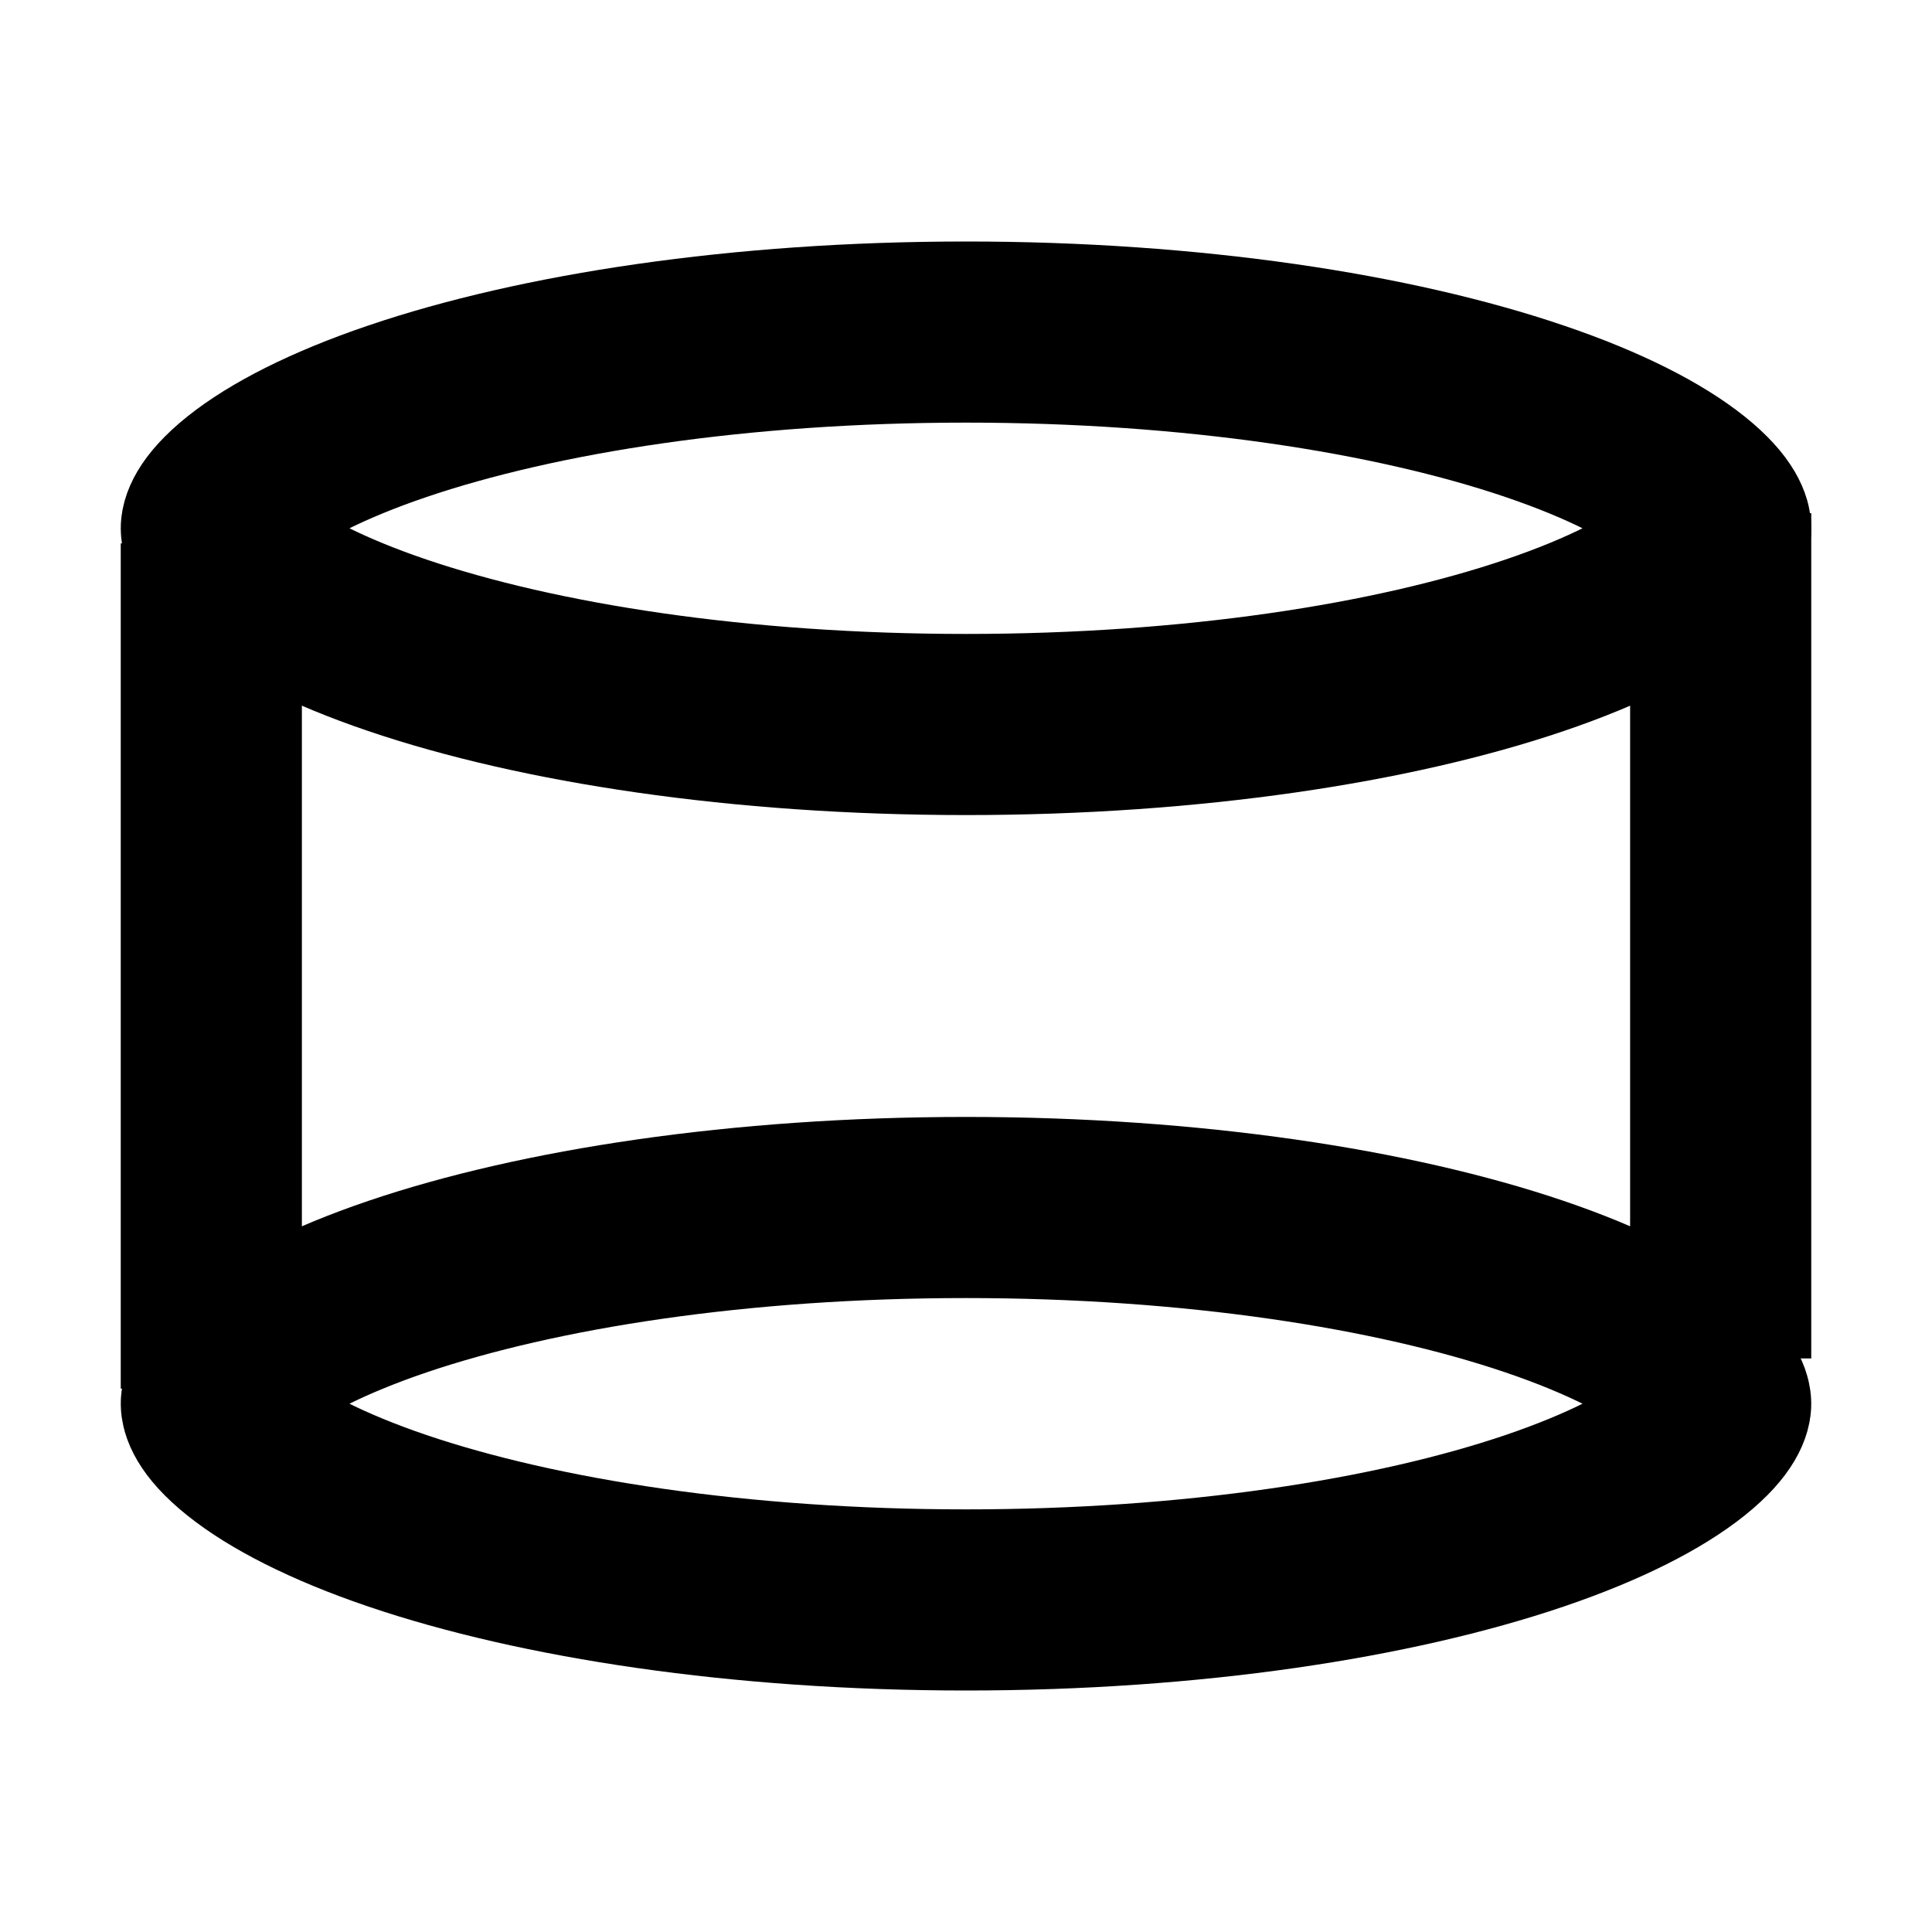
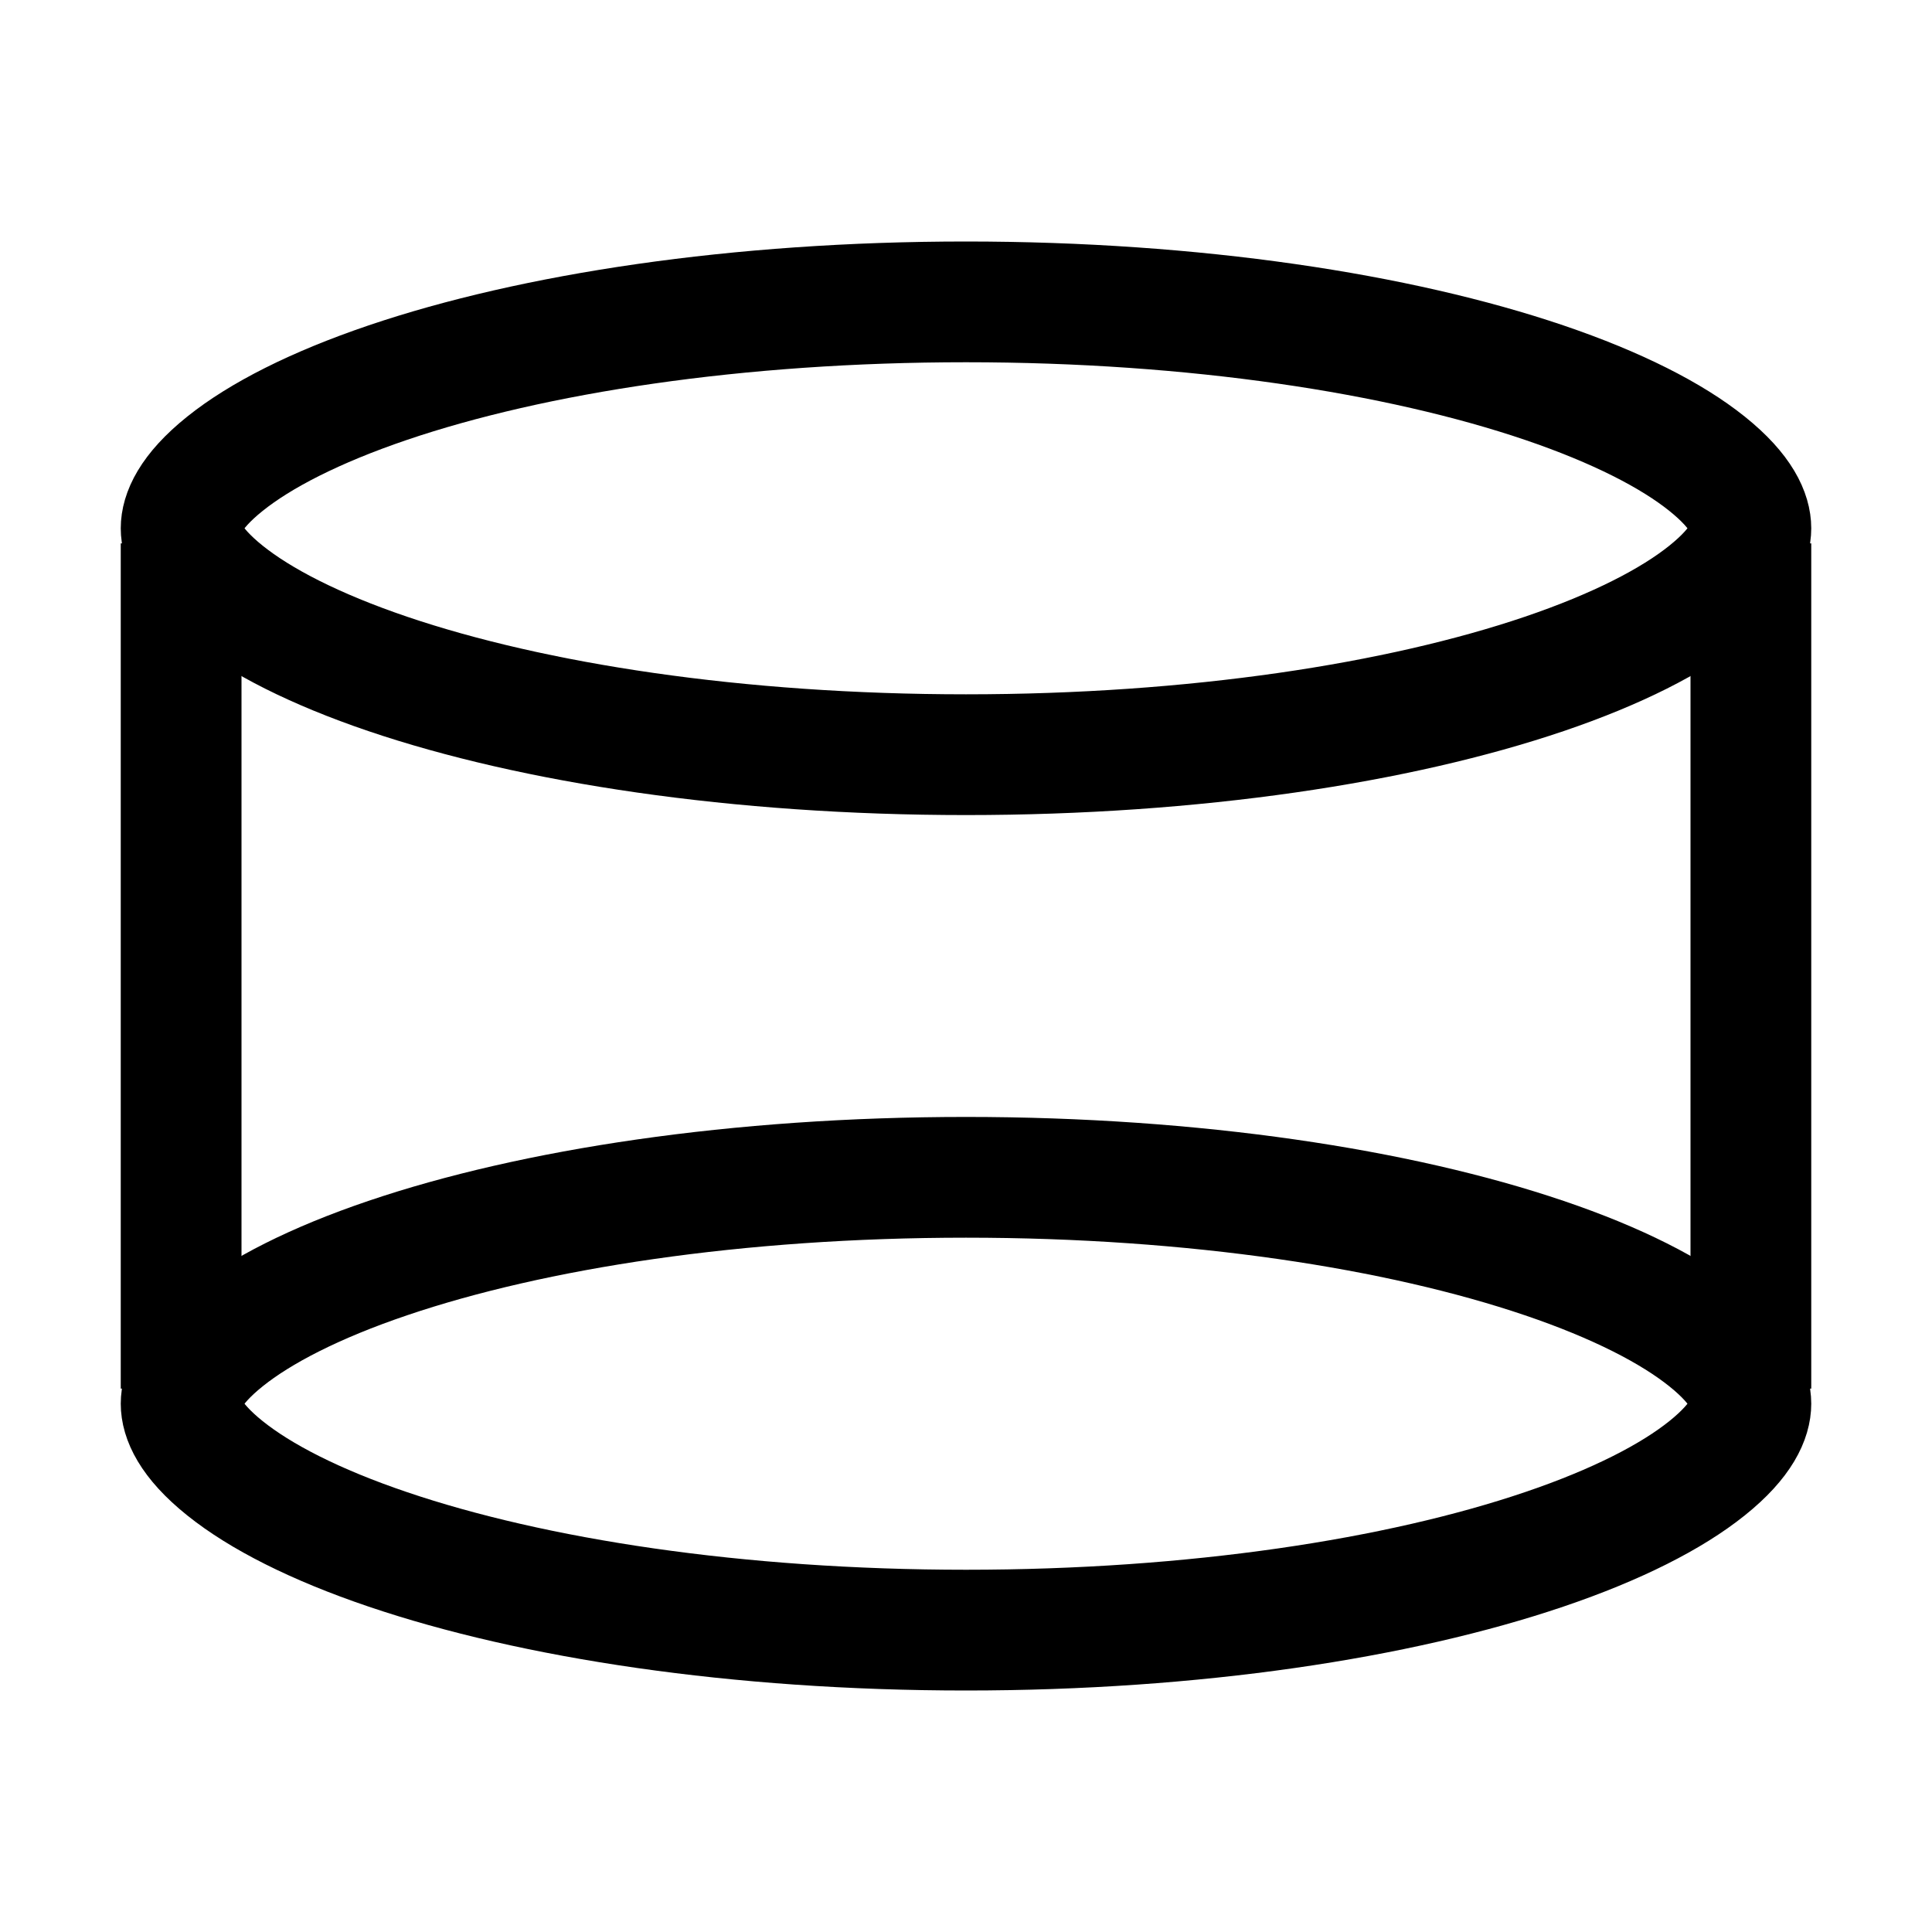
<svg xmlns="http://www.w3.org/2000/svg" width="32" height="32" viewBox="0 0 32 32" fill="none">
-   <path d="M16 20C19.747 20 23.078 20.517 25.418 21.311C26.596 21.711 27.44 22.154 27.961 22.571C28.496 23 28.5 23.239 28.5 23.25C28.5 23.261 28.496 23.5 27.961 23.929C27.44 24.346 26.596 24.789 25.418 25.189C23.078 25.983 19.747 26.5 16 26.5C12.253 26.5 8.923 25.983 6.582 25.189C5.405 24.789 4.56 24.346 4.039 23.929C3.504 23.5 3.5 23.261 3.5 23.25C3.5 23.239 3.504 23 4.039 22.571C4.56 22.154 5.405 21.711 6.582 21.311C8.923 20.517 12.253 20 16 20Z" stroke="black" stroke-width="3" />
-   <path d="M16 5.5C19.747 5.5 23.078 6.017 25.418 6.812C26.596 7.211 27.44 7.654 27.961 8.071C28.496 8.5 28.5 8.739 28.5 8.75C28.5 8.761 28.496 9 27.961 9.429C27.44 9.846 26.596 10.289 25.418 10.688C23.078 11.483 19.747 12 16 12C12.253 12 8.923 11.483 6.582 10.688C5.405 10.289 4.56 9.846 4.039 9.429C3.504 9 3.5 8.761 3.5 8.75C3.5 8.739 3.504 8.5 4.039 8.071C4.56 7.654 5.405 7.211 6.582 6.812C8.923 6.017 12.253 5.5 16 5.5Z" stroke="black" stroke-width="3" />
-   <path d="M28.5 8.5V22.5" stroke="black" stroke-width="3" />
-   <path d="M3.5 9V23" stroke="black" stroke-width="3" />
+   <path d="M16 19.5C19.787 19.5 23.173 20.022 25.578 20.838C26.785 21.247 27.691 21.713 28.274 22.181C28.867 22.656 29 23.024 29 23.25C29 23.476 28.867 23.844 28.274 24.319C27.691 24.787 26.785 25.253 25.578 25.662C23.173 26.478 19.787 27 16 27C12.213 27 8.827 26.478 6.422 25.662C5.214 25.253 4.309 24.787 3.726 24.319C3.133 23.844 3 23.476 3 23.25C3 23.024 3.133 22.656 3.726 22.181C4.309 21.713 5.214 21.247 6.422 20.838C8.827 20.022 12.213 19.5 16 19.5Z" stroke="black" stroke-width="2" />
+   <path d="M16 5C19.787 5 23.173 5.522 25.578 6.338C26.785 6.748 27.691 7.213 28.274 7.681C28.867 8.156 29 8.524 29 8.75C29 8.976 28.867 9.344 28.274 9.819C27.691 10.287 26.785 10.752 25.578 11.162C23.173 11.978 19.787 12.5 16 12.5C12.213 12.5 8.827 11.978 6.422 11.162C5.214 10.752 4.309 10.287 3.726 9.819C3.133 9.344 3 8.976 3 8.75C3 8.524 3.133 8.156 3.726 7.681C4.309 7.213 5.214 6.748 6.422 6.338C8.827 5.522 12.213 5 16 5Z" stroke="black" stroke-width="2" />
+   <path d="M29 9V23" stroke="black" stroke-width="2" />
+   <path d="M3 9V23" stroke="black" stroke-width="2" />
</svg>
